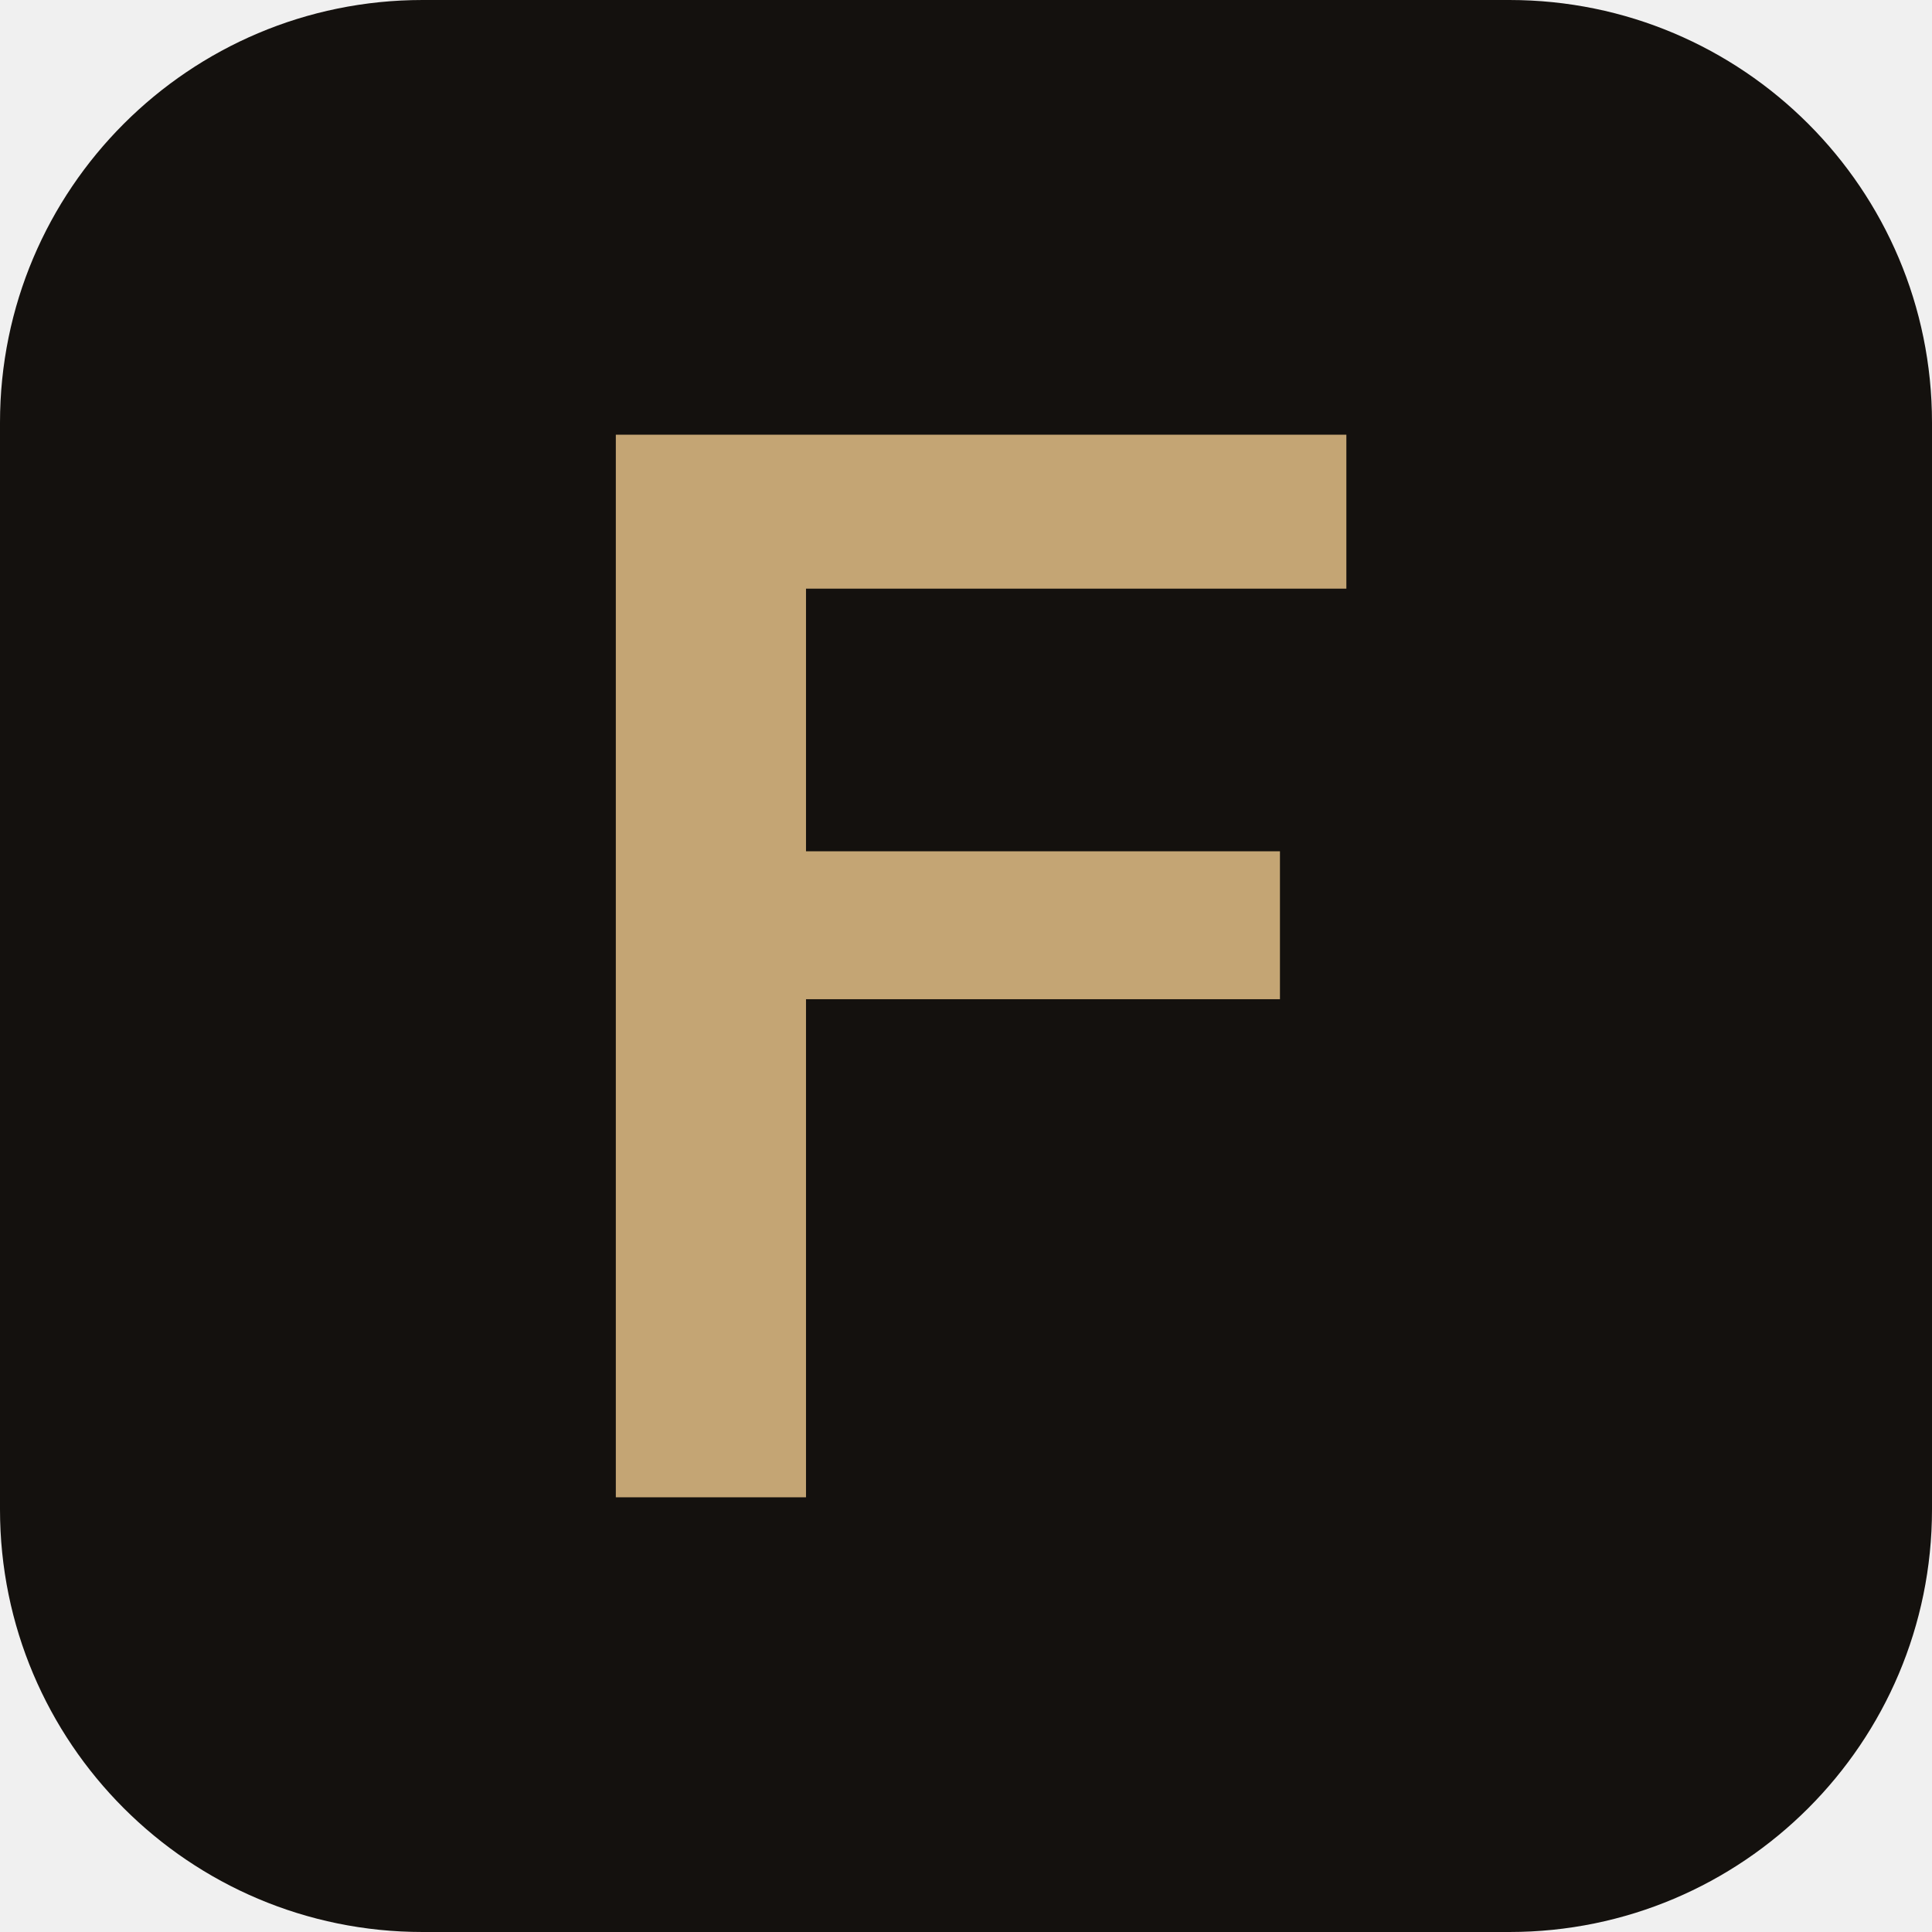
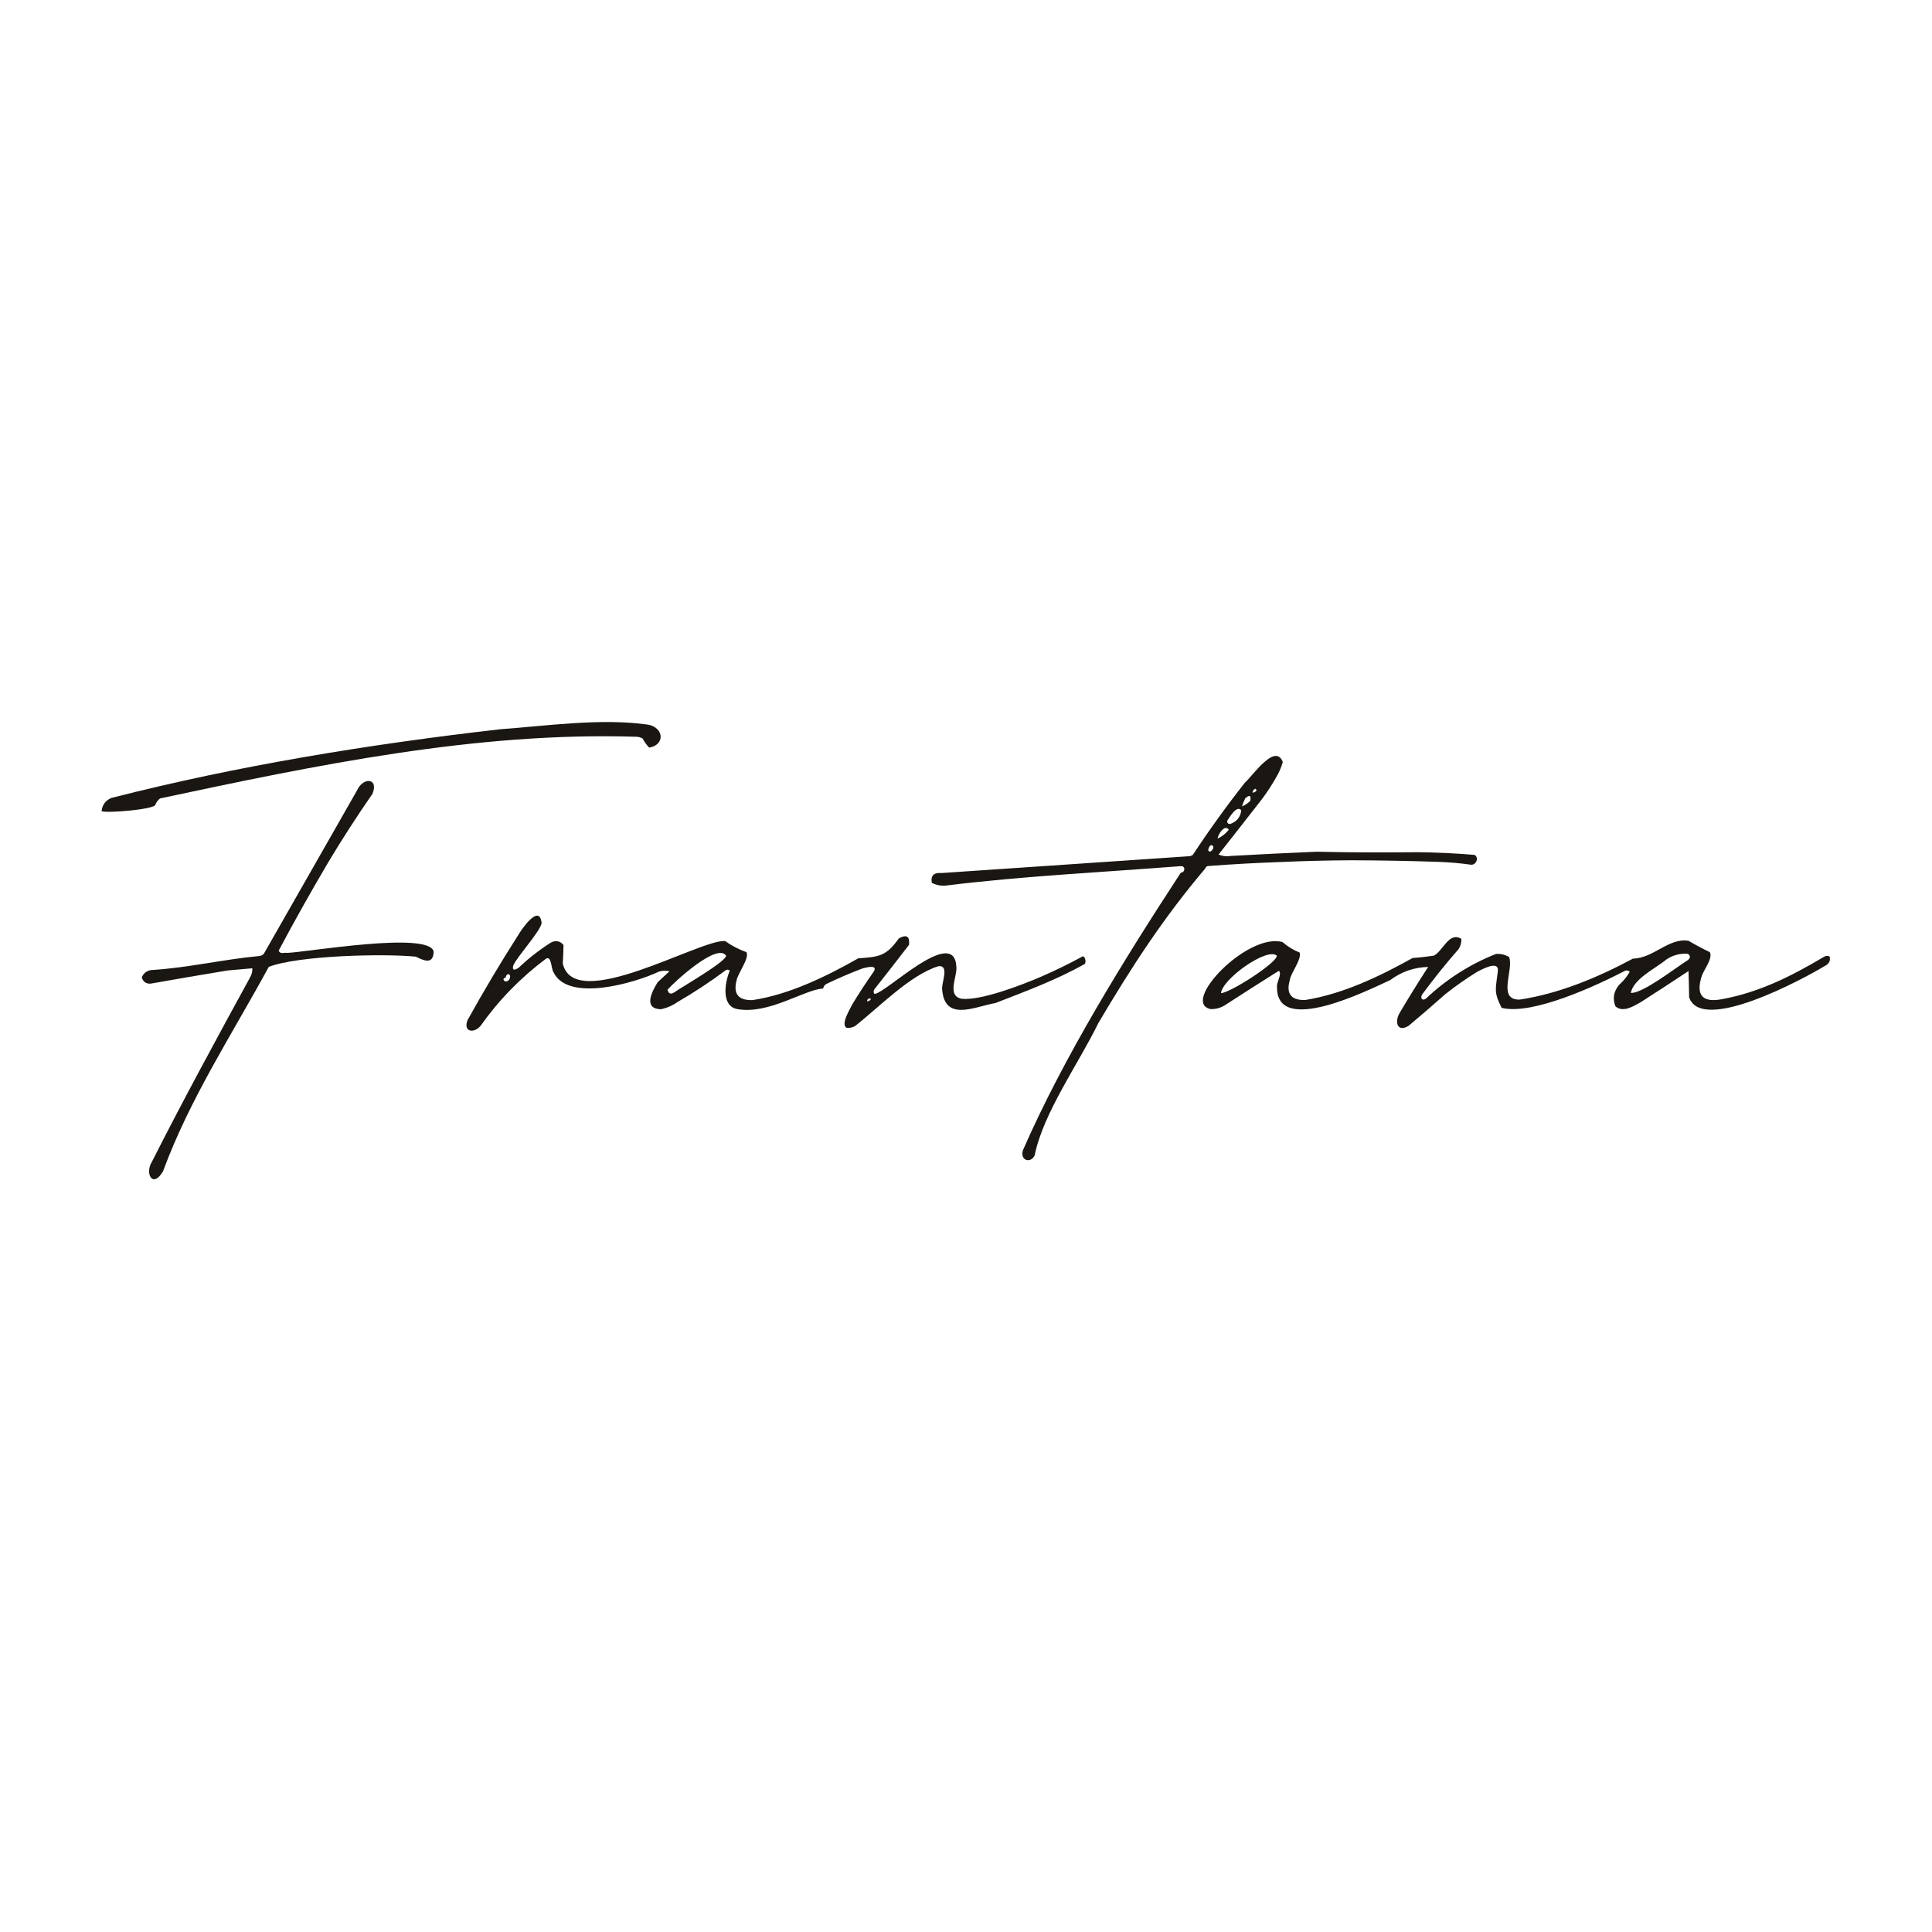
- <svg xmlns="http://www.w3.org/2000/svg" viewBox="0 0 32 32" fill="none">
-   <rect width="32" height="32" rx="7" fill="#14110e" />
-   <path fill="#c4a574" d="M10.2 7.2h12.1v2.55H13.35v4.35h7.85v2.45H13.35V24.8H10.2V7.2Z" />
+ <svg xmlns="http://www.w3.org/2000/svg" viewBox="0 0 32 32" role="img" aria-label="Frantana">
+   <rect width="32" height="32" fill="#ffffff" />
+   <g fill="#1a1612" fill-rule="evenodd" clip-rule="evenodd" transform="translate(1.6 11.4) scale(0.0665)">
+     <path d="M 188.15,78.85 c 1.62,-2.69 3.34,-5.32 5.14,-7.9 c 1.9,-2.44 -1.97,-1.36 -2.82,-1.06 c -2.82,1.08 -5.59,2.27 -8.32,3.57 c -0.64,0.24 -1.05,0.68 -1.22,1.33 c -4.69,0.26 -13.53,6.54 -21.4,5.11 c -4.08,-0.83 -3.01,-6.81 -1.82,-9.55 c -0.28,-0.29 -0.61,-0.34 -0.99,-0.14 c -3.87,2.89 -7.89,5.54 -12.07,7.96 c -1.27,0.89 -2.65,1.48 -4.16,1.78 c -4.49,-0.19 -2.07,-4.57 -0.75,-6.73 c 0.98,-0.91 1.97,-1.82 2.95,-2.73 c -0.88,-0.21 -1.77,-0.18 -2.66,0.09 c -5.76,2.76 -22.67,7.78 -26.25,0.1 c -0.55,-0.68 -0.43,-4.09 -1.83,-3.34 c -6.33,4.73 -11.77,10.32 -16.33,16.76 c -1.7,1.97 -4.34,1.47 -3.24,-1.42 c 3.98,-7.19 8.18,-14.25 12.62,-21.19 c 0.66,-1.18 5.3,-8.08 5.84,-3.02 c -0.34,2.12 -5.82,7.98 -7.03,10.5 c -0.35,1.19 0.06,1.42 1.24,0.69 c 2.42,-2.29 5.04,-4.35 7.84,-6.16 c 1.3,-0.81 2.43,-0.67 3.4,0.43 c -0.02,1.53 -0.08,3.06 -0.18,4.59 c 2.81,12.69 34.22,-6.1 40.45,-5.56 c 1.61,1.16 3.37,2.08 5.29,2.76 c 0.82,1.5 -2.16,5.3 -2.44,7 c -0.9,3.39 0.42,5.04 3.95,4.95 c 9.1,-1.35 18.5,-5.94 26.35,-10.41 c 5.16,-0.36 6.93,-0.5 10.1,-4.96 c 1.92,-1.07 2.77,-0.53 2.54,1.6 c -2.85,3.71 -5.72,7.41 -8.63,11.08 c -0.24,0.38 -0.24,0.76 -0.01,1.14 c 2.58,0.16 20.01,-17.33 20.44,-6.64 c 0.19,2.44 -2.45,7.09 1.3,7.86 c 4.81,0.51 15.07,-3.47 19.72,-5.47 c 3.55,-1.54 7.02,-3.23 10.41,-5.08 c 0.64,-0.15 0.98,1.5 0.51,1.9 c -7.18,4.01 -14.58,6.74 -22.22,9.71 c -5.08,0.87 -12.66,4.8 -13.27,-3.43 c -0.21,-1.52 1.92,-6.14 -0.96,-5.74 c -7.13,2.24 -14.85,10.32 -20.78,14.94 c -0.64,0.33 -1.32,0.47 -2.04,0.42 c -1.58,-0.87 0.83,-4.64 1.33,-5.74 Z M 339.92,62.41 c 0.04,0.91 -0.18,1.75 -0.66,2.52 c -3.1,3.55 -6.05,7.21 -8.86,11 c -0.85,0.89 -0.45,2.1 0.67,1.39 c 5.11,-4.84 10.93,-8.55 17.47,-11.15 c 1.17,-0.08 2.26,0.17 3.27,0.77 c 1.24,3.21 -3.08,10.76 2.67,10.6 c 9.91,-1.52 19.38,-5.49 28.17,-10.2 c 5.17,-0.11 8.97,-5.28 13.87,-4.44 c 1.72,1.02 3.49,1.96 5.3,2.83 c 0.82,1.69 -1.75,4.61 -2.14,6.32 c -1.3,4.45 0.38,6.26 5.03,5.41 c 9.41,-1.71 17.29,-5.7 25.44,-10.52 c 0.5,-0.34 1,-0.39 1.5,-0.12 c 0.23,1.03 -0.13,1.79 -1.08,2.27 c -5.23,3.19 -30.84,17.07 -33.92,7.88 c -0.03,-2.22 -0.08,-4.4 -0.15,-6.54 c -3.93,2.6 -7.88,5.18 -11.86,7.73 c -1.78,1 -4.48,2.75 -6.36,1.03 c -0.75,-1.98 -0.41,-3.79 1.03,-5.42 c 1.05,-0.94 1.9,-2 2.56,-3.17 c -0.32,-0.28 -0.7,-0.37 -1.13,-0.26 c -7.09,3.68 -23.09,11.16 -30.79,9.26 c -2.07,-4.09 -1.44,-4.73 -0.94,-9.15 c 0.31,-2.85 -4.03,-0.37 -5.05,0.11 c -2.79,1.71 -5.46,3.59 -8.03,5.62 c -3.01,2.67 -6.05,5.3 -9.13,7.88 c -2.82,1.73 -3.54,-0.89 -2.32,-3.08 c 2.31,-3.92 4.7,-7.77 7.17,-11.57 c -3.47,0.08 -6.61,1.16 -9.43,3.26 c -5.46,2.49 -28.31,14 -28.21,1.82 c -0.28,-1.05 1.41,-3.48 0.43,-4.11 c -4.35,2.73 -8.68,5.5 -13.01,8.3 c -1.18,0.84 -2.48,1.25 -3.92,1.23 c -7.73,-1.53 9.14,-19.17 17.88,-16.69 c 1.27,1.12 2.69,1.98 4.24,2.6 c 0.63,1.57 -2.19,5.08 -2.43,6.82 c -0.99,3.44 0.3,5.11 3.87,5 c 9.46,-1.54 18.38,-5.83 26.7,-10.45 c 1.77,-0.13 3.53,-0.33 5.28,-0.59 c 2.33,-1.16 3.76,-6.07 6.87,-4.19 Z M 142.21,75.09 c 0.23,1.04 0.82,1.23 1.77,0.58 c 1.92,-1.36 12.52,-7.39 12.82,-9.04 c -2.13,-3.41 -12.95,6.52 -14.59,8.46 Z M 280.06,75.93 c 2.16,0 14.17,-7.68 13.88,-9.34 c -2.38,-2.15 -13.57,5.81 -13.88,9.34 Z M 382.13,75.87 c 2.88,0.25 11.32,-6.38 14.21,-8.17 c 0.65,-0.52 0.67,-1.04 0.04,-1.56 c -1.92,-0.16 -3.71,0.3 -5.36,1.38 c -2.6,2.2 -8.21,4.78 -8.89,8.35 Z M 101.88,72.13 c -0.31,-0.05 -0.49,0.08 -0.55,0.4 c 0.41,1.02 1.57,0.3 1.64,-0.51 c 0.1,-0.42 -0.05,-0.71 -0.44,-0.85 c -0.42,0.18 -0.63,0.5 -0.65,0.96 Z M 191.9,77.97 c 0.45,-0.01 0.78,-0.22 0.99,-0.6 c -0.55,-0.26 -0.88,-0.06 -0.99,0.6 Z" />
+     <path d="M 303.85,40.71 c 8.35,0.19 16.7,0.23 25.06,0.12 c 4.78,0.05 9.55,0.27 14.31,0.67 c 1.1,0.69 0.47,2.37 -0.75,2.46 c -2.8,-0.39 -5.61,-0.64 -8.44,-0.73 c -7.17,-0.24 -14.34,-0.37 -21.53,-0.39 c -5.83,0.03 -11.64,0.17 -17.45,0.43 c -6.05,0.21 -12.1,0.54 -18.14,1 c -0.41,0.02 -0.66,0.23 -0.77,0.61 c -10.42,12.28 -18.41,24.6 -26.62,38.48 c -4.7,9.72 -13.84,22.54 -15.87,32.99 c -1.07,2.16 -3.74,1.16 -2.93,-1.29 c 10.19,-23.3 25.34,-47.75 39.35,-69.16 c 0.95,0.1 1.32,-1.66 -0.03,-1.6 c -19.49,1.52 -39.09,2.45 -58.53,4.84 c -1.24,0.11 -2.4,-0.12 -3.49,-0.69 c -0.31,-1.78 0.49,-2.59 2.4,-2.43 c 20.66,-1.41 41.32,-2.81 61.99,-4.21 c 0.2,-0.1 0.41,-0.2 0.61,-0.29 c 4.08,-6.2 8.42,-12.21 13.01,-18.04 c 1.71,-1.4 7.5,-10.05 9.42,-5.12 c -0.39,1.38 -0.97,2.71 -1.74,3.97 c -1.05,1.85 -2.21,3.62 -3.48,5.31 c -3.58,4.61 -7.18,9.2 -10.78,13.77 c 0.94,0.41 1.95,0.53 3.04,0.35 c 7.12,-0.4 14.24,-0.75 21.36,-1.05 Z M 287.9,26.02 c 0.42,-0.06 1.49,-0.44 0.71,-1.01 c -0.43,0.2 -0.67,0.53 -0.71,1.01 Z M 285.27,29.42 c 0.79,-0.31 1.47,-0.76 2.06,-1.37 c 0.28,-1.37 -0.13,-1.59 -1.22,-0.66 c -0.34,0.65 -0.62,1.33 -0.84,2.03 Z M 281.61,32.99 c -0.06,0.51 0.16,0.79 0.67,0.83 c 1.67,-0.56 2.61,-1.7 2.82,-3.43 c -1.14,-1.39 -2.92,1.77 -3.49,2.6 Z M 279.22,37.43 c 1.1,-0.51 2.03,-1.24 2.77,-2.2 c -1,-1.48 -2.71,1.19 -2.77,2.2 Z M 276.87,40.2 c 0.01,0.34 0.18,0.5 0.52,0.47 c 0.52,-0.27 0.77,-0.69 0.77,-1.26 c -0.73,-0.87 -1.09,0.18 -1.29,0.79 Z" />
+     <path d="M 11.25,72 c 0.43,-1.01 1.19,-1.62 2.28,-1.81 c 9.04,-0.53 17.84,-2.64 26.85,-3.49 c 0.5,-0.01 0.93,-0.2 1.27,-0.57 c 7.76,-13.58 15.51,-27.16 23.25,-40.75 c 1.44,-3.24 5.43,-3.13 3.82,0.89 c -3.88,5.59 -7.57,11.31 -11.07,17.15 c -4.26,7.22 -8.37,14.53 -12.3,21.93 c 0.42,0.99 1.32,0.4 2.14,0.56 c 5.05,-0.21 35.29,-5.44 36.46,-0.34 c -0.08,3.48 -2.67,2.14 -4.43,1.28 c -8.06,-0.81 -29.3,-0.3 -36.64,2.54 c -9.13,16.81 -19.68,32.83 -26.33,50.9 c -2.61,4.44 -4.54,0.51 -2.82,-2.27 c 7.78,-15.38 16.3,-31.02 24.52,-46.06 c 0.4,-0.69 0.58,-1.43 0.54,-2.22 c -2,0.16 -4.04,0.34 -6.12,0.54 c -6.41,1.05 -12.8,2.15 -19.19,3.28 c -1.16,0.08 -1.9,-0.44 -2.23,-1.56 Z" />
+     <path d="M 1.24,30.62 c 0.16,-1.57 0.97,-2.67 2.42,-3.3 c 31.51,-8.07 64.51,-13.41 96.84,-17.11 c 11.75,-0.86 25.33,-2.83 36.98,-1.13 c 3.84,0.83 4.13,4.99 0.16,5.7 c -0.65,-0.66 -1.19,-1.41 -1.63,-2.25 c -0.46,-0.28 -0.96,-0.43 -1.5,-0.45 c -39.87,-1.28 -79.9,7.09 -118.69,15.35 c -0.57,0.44 -0.98,1 -1.24,1.69 c -0.8,1.07 -11.73,2.02 -13.34,1.5 Z" />
+   </g>
</svg>
